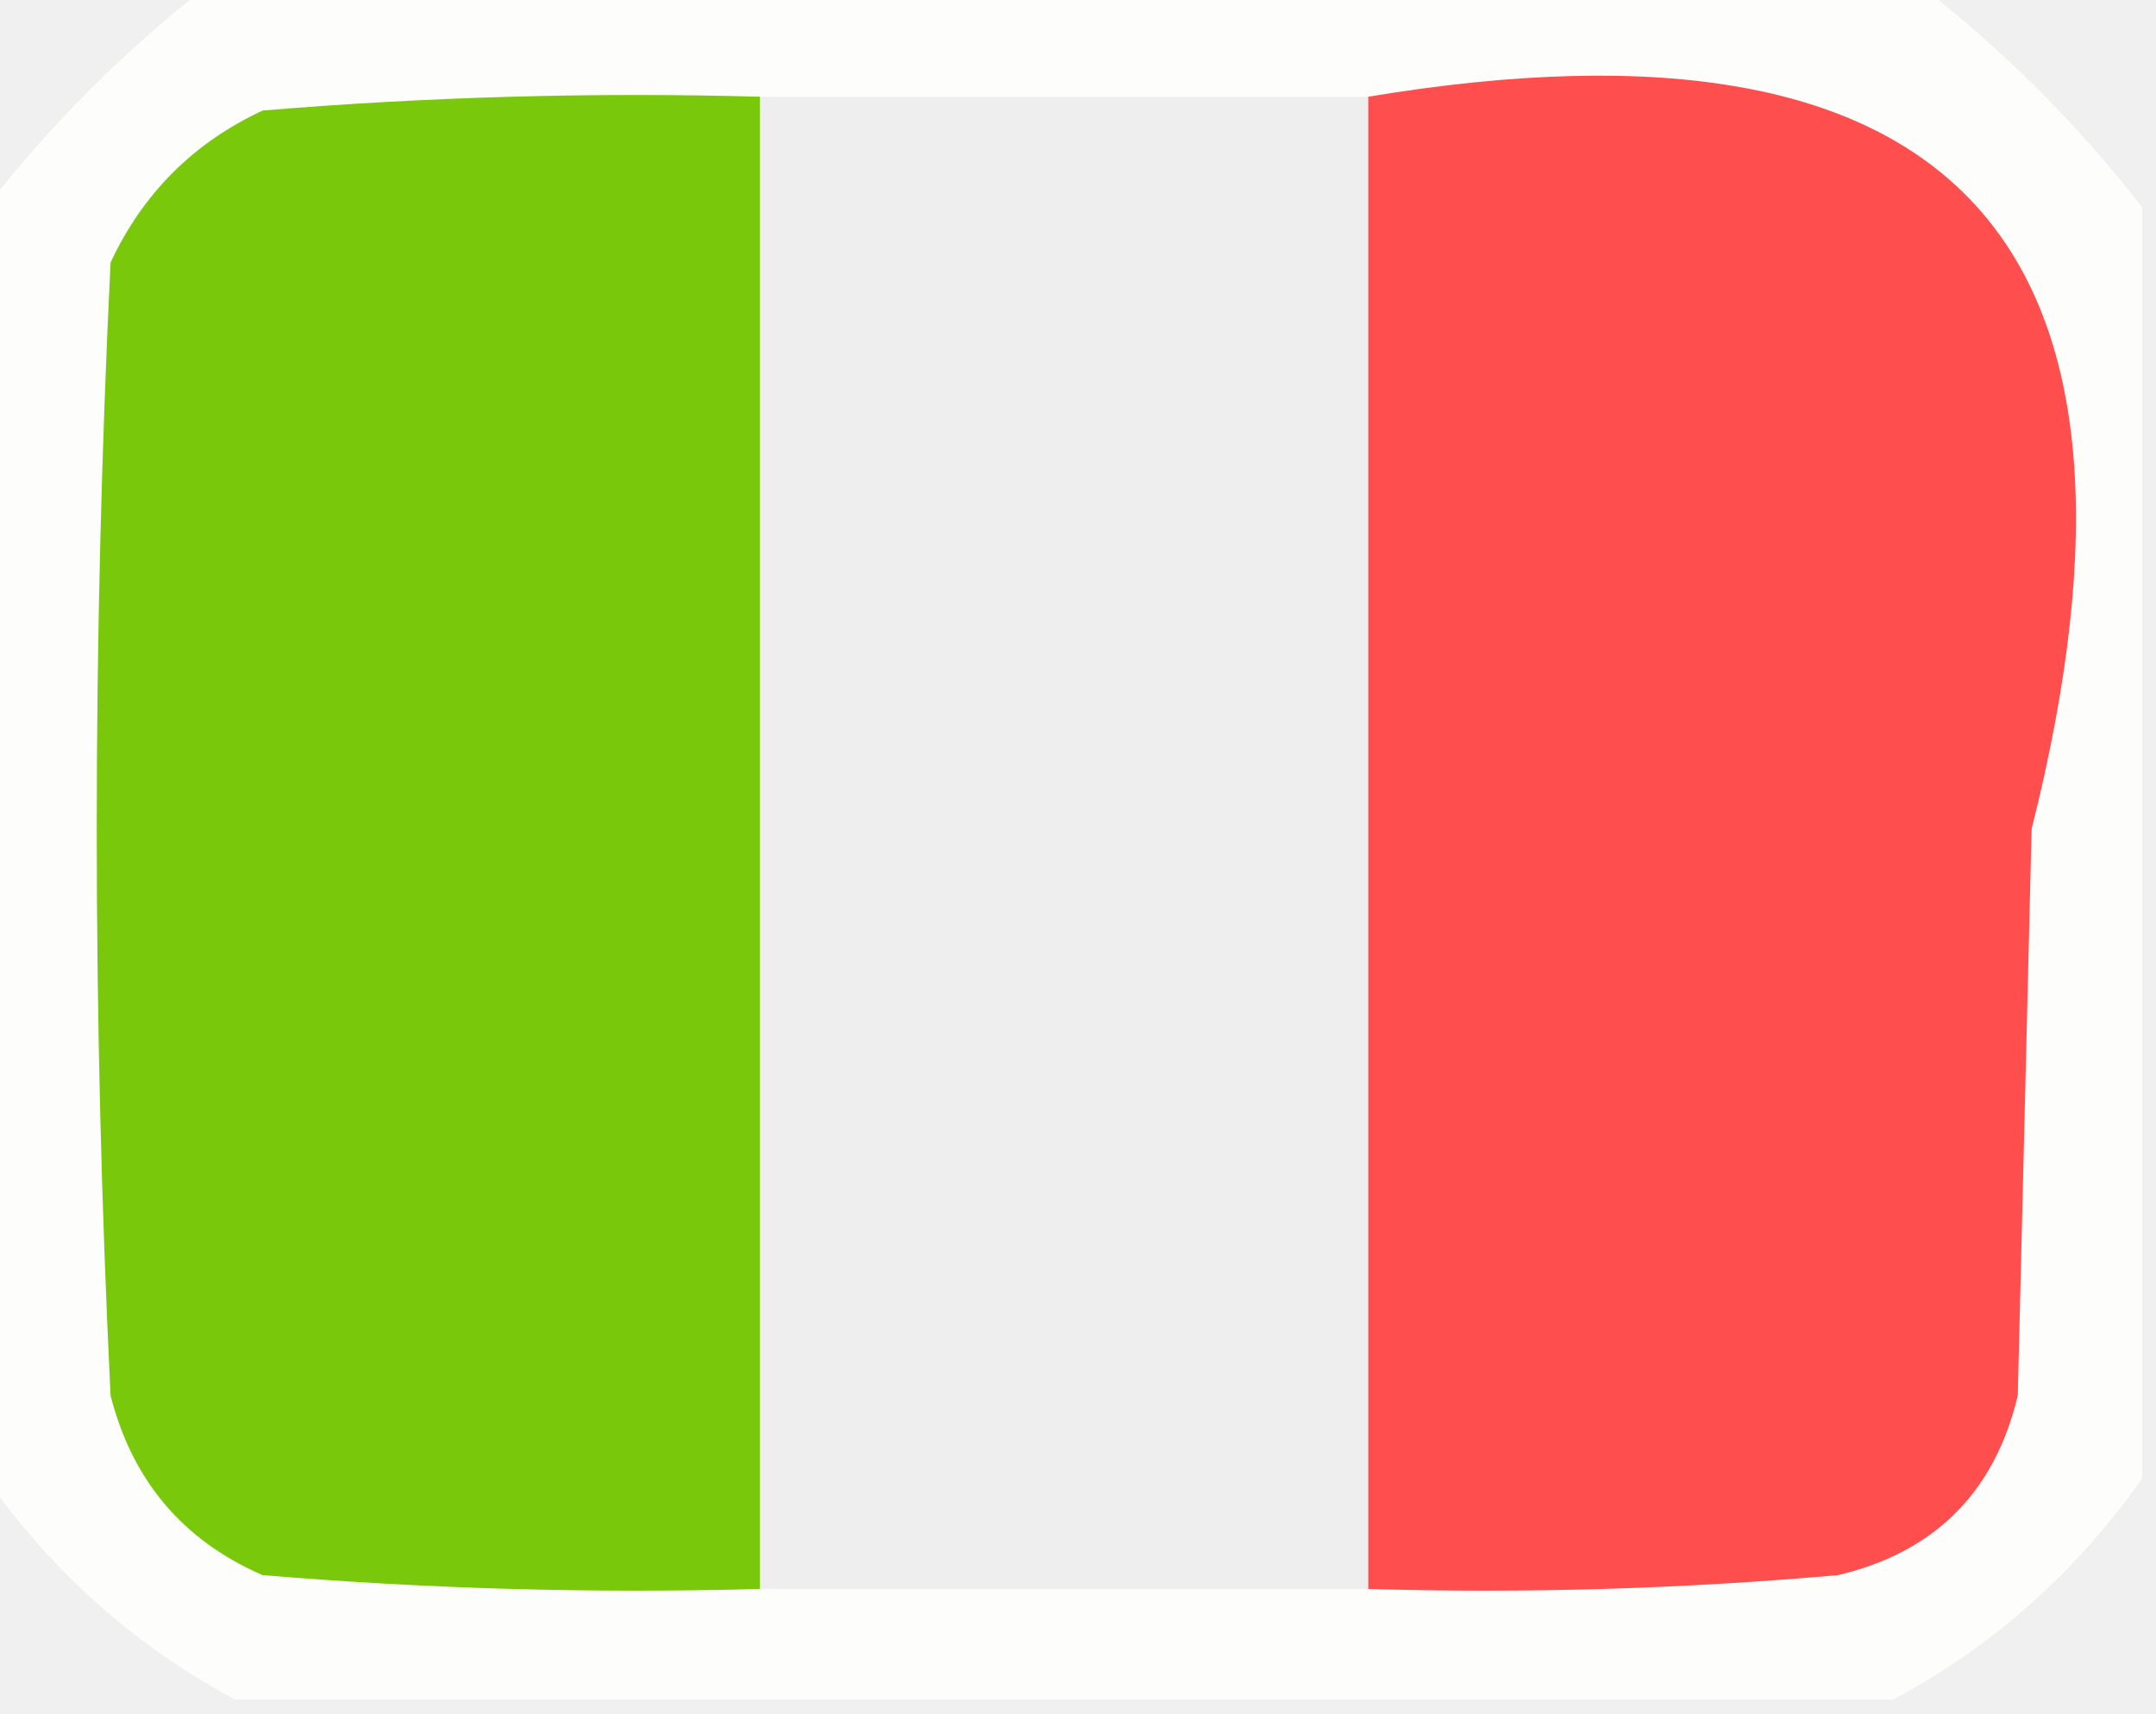
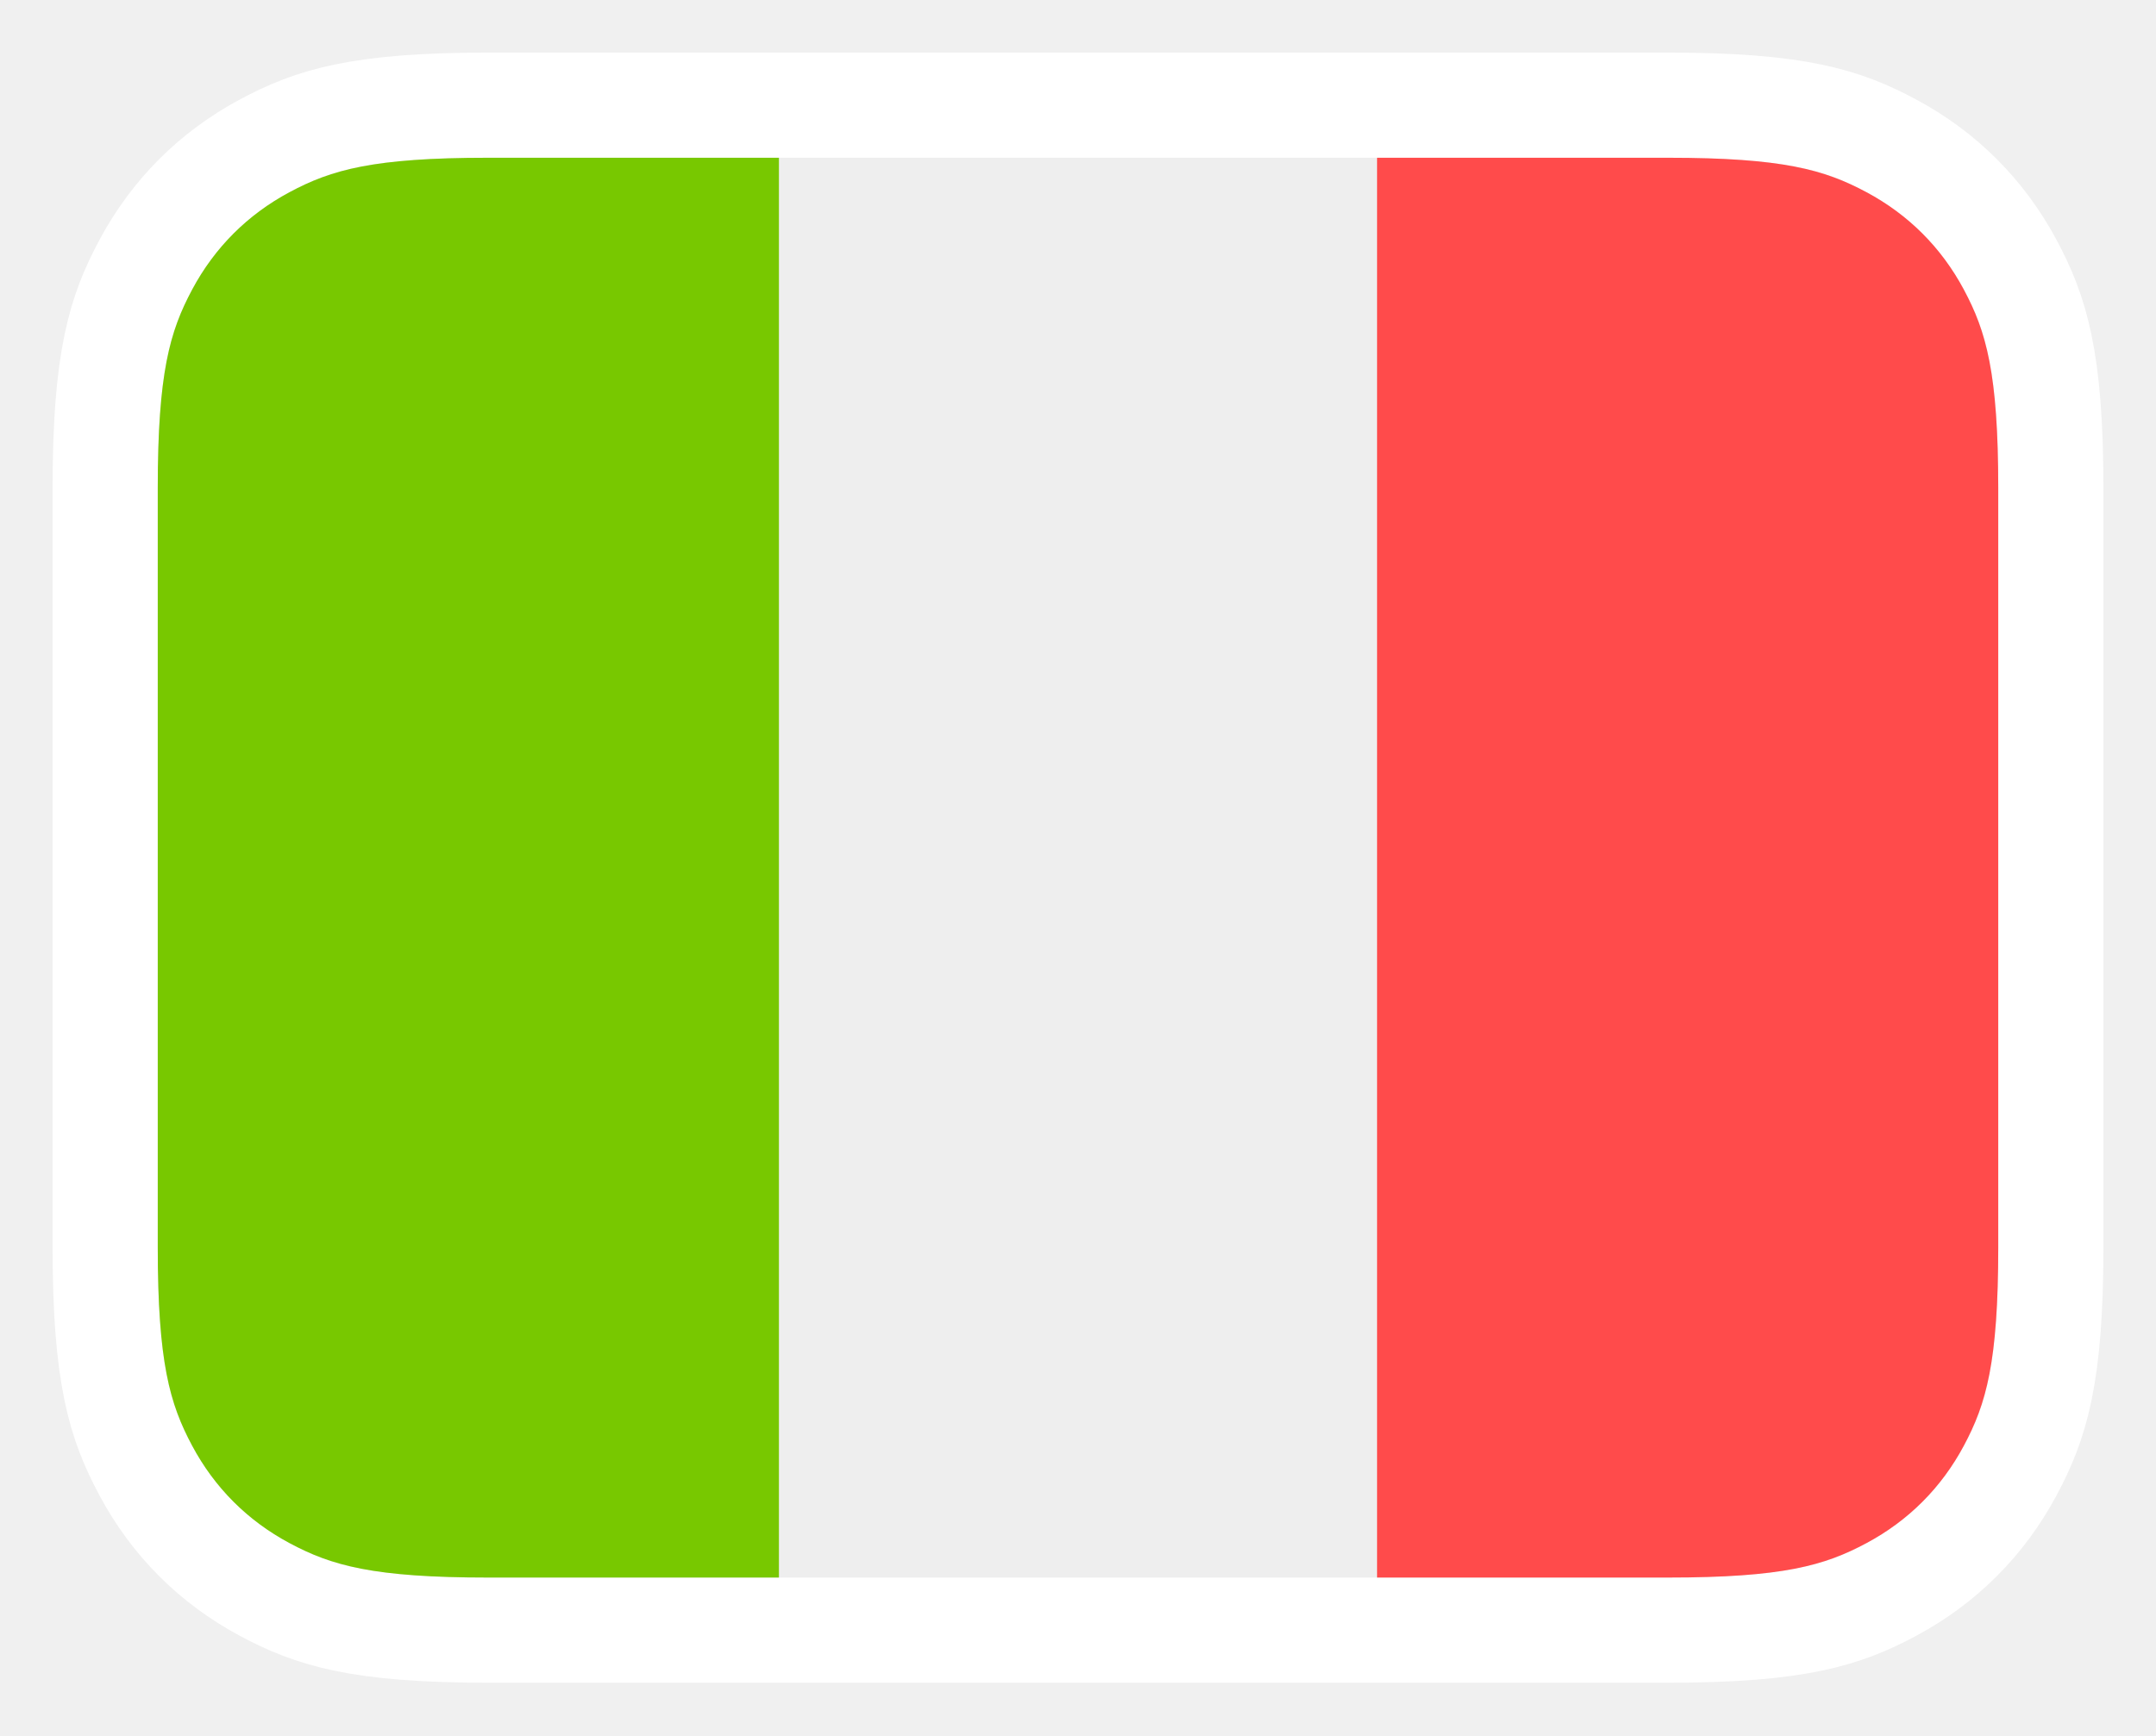
- <svg xmlns="http://www.w3.org/2000/svg" version="1.1" width="78px" height="62px" style="shape-rendering:geometricPrecision; text-rendering:geometricPrecision; image-rendering:optimizeQuality; fill-rule:evenodd; clip-rule:evenodd">
-   <g>
-     <path style="opacity:0.949" fill="#fefefd" d="M 7.5,-0.5 C 28.167,-0.5 48.833,-0.5 69.5,-0.5C 72.5,1.833 75.167,4.5 77.5,7.5C 77.5,22.833 77.5,38.167 77.5,53.5C 75.097,56.907 72.097,59.574 68.5,61.5C 48.5,61.5 28.5,61.5 8.5,61.5C 4.903,59.574 1.903,56.907 -0.5,53.5C -0.5,38.167 -0.5,22.833 -0.5,7.5C 1.833,4.5 4.5,1.833 7.5,-0.5 Z" />
-   </g>
-   <g>
-     <path style="opacity:1" fill="#7ac80c" d="M 27.5,3.5 C 27.5,21.5 27.5,39.5 27.5,57.5C 21.491,57.666 15.491,57.499 9.5,57C 6.619,55.749 4.786,53.583 4,50.5C 3.333,36.833 3.333,23.167 4,9.5C 5.167,7 7,5.167 9.5,4C 15.491,3.501 21.491,3.334 27.5,3.5 Z" />
-   </g>
-   <g>
-     <path style="opacity:1" fill="#edeeed" d="M 27.5,3.5 C 34.833,3.5 42.167,3.5 49.5,3.5C 49.5,21.5 49.5,39.5 49.5,57.5C 42.167,57.5 34.833,57.5 27.5,57.5C 27.5,39.5 27.5,21.5 27.5,3.5 Z" />
-   </g>
-   <g>
-     <path style="opacity:1" fill="#fe4e4e" d="M 49.5,3.5 C 70.842,-0.045 78.842,8.788 73.5,30C 73.333,36.833 73.167,43.667 73,50.5C 72.167,54 70,56.167 66.5,57C 60.843,57.499 55.176,57.666 49.5,57.5C 49.5,39.5 49.5,21.5 49.5,3.5 Z" />
+ <svg xmlns="http://www.w3.org/2000/svg" x="0" y="330" width="82px" height="66px" viewBox="0 0 82 66" version="1.1">
+   <g id="it" stroke="none" stroke-width="1" fill="none" fill-rule="evenodd">
+     <g id="Group" transform="translate(6, 6)" fill-rule="nonzero">
+       <path d="M57.437,-2 L12.563,-2 C7.628,-2 5.867,-1.415 4.07,-0.455 C2.12,0.589 0.589,2.12 -0.455,4.07 C-1.415,5.867 -2,7.628 -2,12.563 L-2,41.437 C-2,46.372 -1.415,48.133 -0.455,49.93 C0.589,51.88 2.12,53.411 4.07,54.455 C5.867,55.415 7.628,56 12.563,56 L57.437,56 C62.372,56 64.133,55.415 65.93,54.455 C67.88,53.411 69.411,51.88 70.455,49.93 C71.415,48.133 72,46.372 72,41.437 L72,12.563 C72,7.628 71.415,5.867 70.455,4.07 C69.411,2.12 67.88,0.589 65.93,-0.455 C64.133,-1.415 62.372,-2 57.437,-2 Z" id="Rectangle-3" stroke="#FFFFFF" stroke-width="4" fill="#EEEEEE" />
+       <path d="M23.625,0 L23.625,54 L12.563,54 C8.195,54 6.61,53.545 5.013,52.691 C3.416,51.837 2.163,50.584 1.309,48.987 C0.455,47.39 -5.32907052e-15,45.805 -5.32907052e-15,41.437 L-5.32907052e-15,12.563 C-5.32907052e-15,8.195 0.455,6.61 1.309,5.013 C2.163,3.416 3.416,2.163 5.013,1.309 C6.61,0.455 8.195,0 12.563,0 L23.625,0 Z" id="Path" fill="#78C800" />
+       <path d="M46.375,-3.55271368e-15 L57.437,-3.55271368e-15 C61.805,-3.55271368e-15 63.39,0.455 64.987,1.309 C66.584,2.163 67.837,3.416 68.691,5.013 C69.545,6.61 70,8.195 70,12.563 L70,41.437 C70,45.805 69.545,47.39 68.691,48.987 C67.837,50.584 66.584,51.837 64.987,52.691 C63.39,53.545 61.805,54 57.437,54 L46.375,54 L46.375,-3.55271368e-15 Z" id="Path" fill="#FF4B4B" />
+     </g>
  </g>
</svg>
